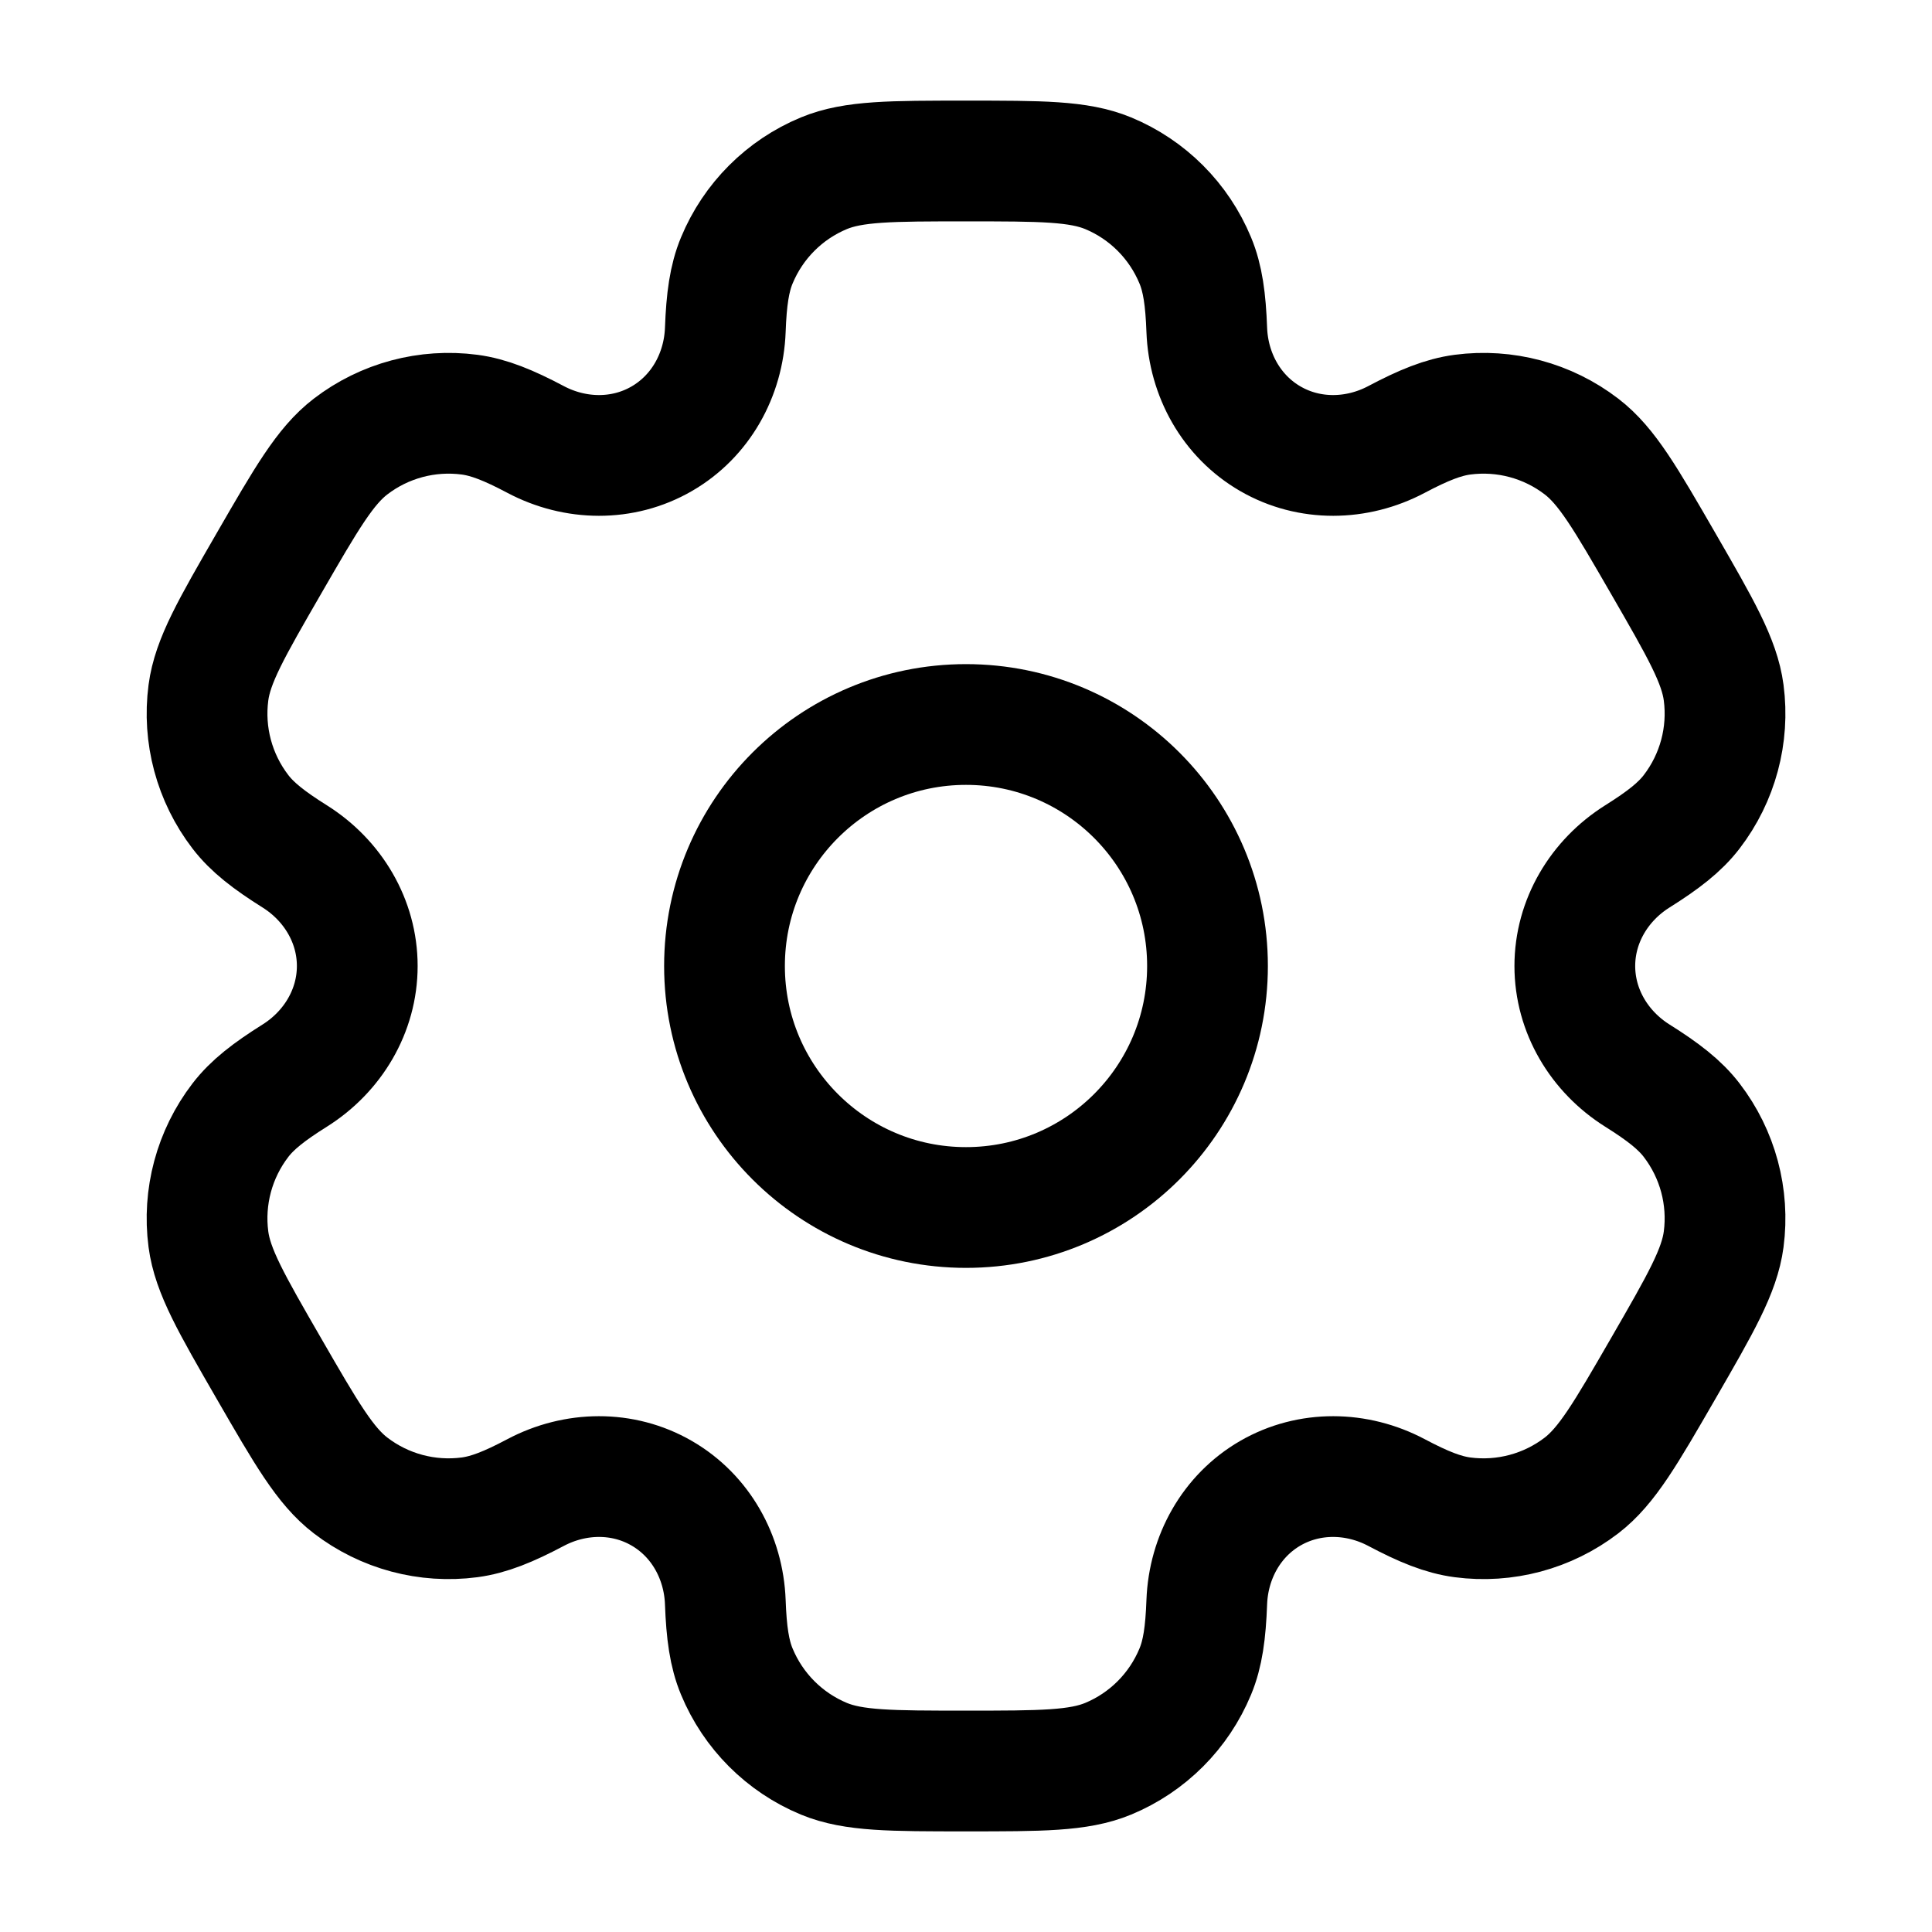
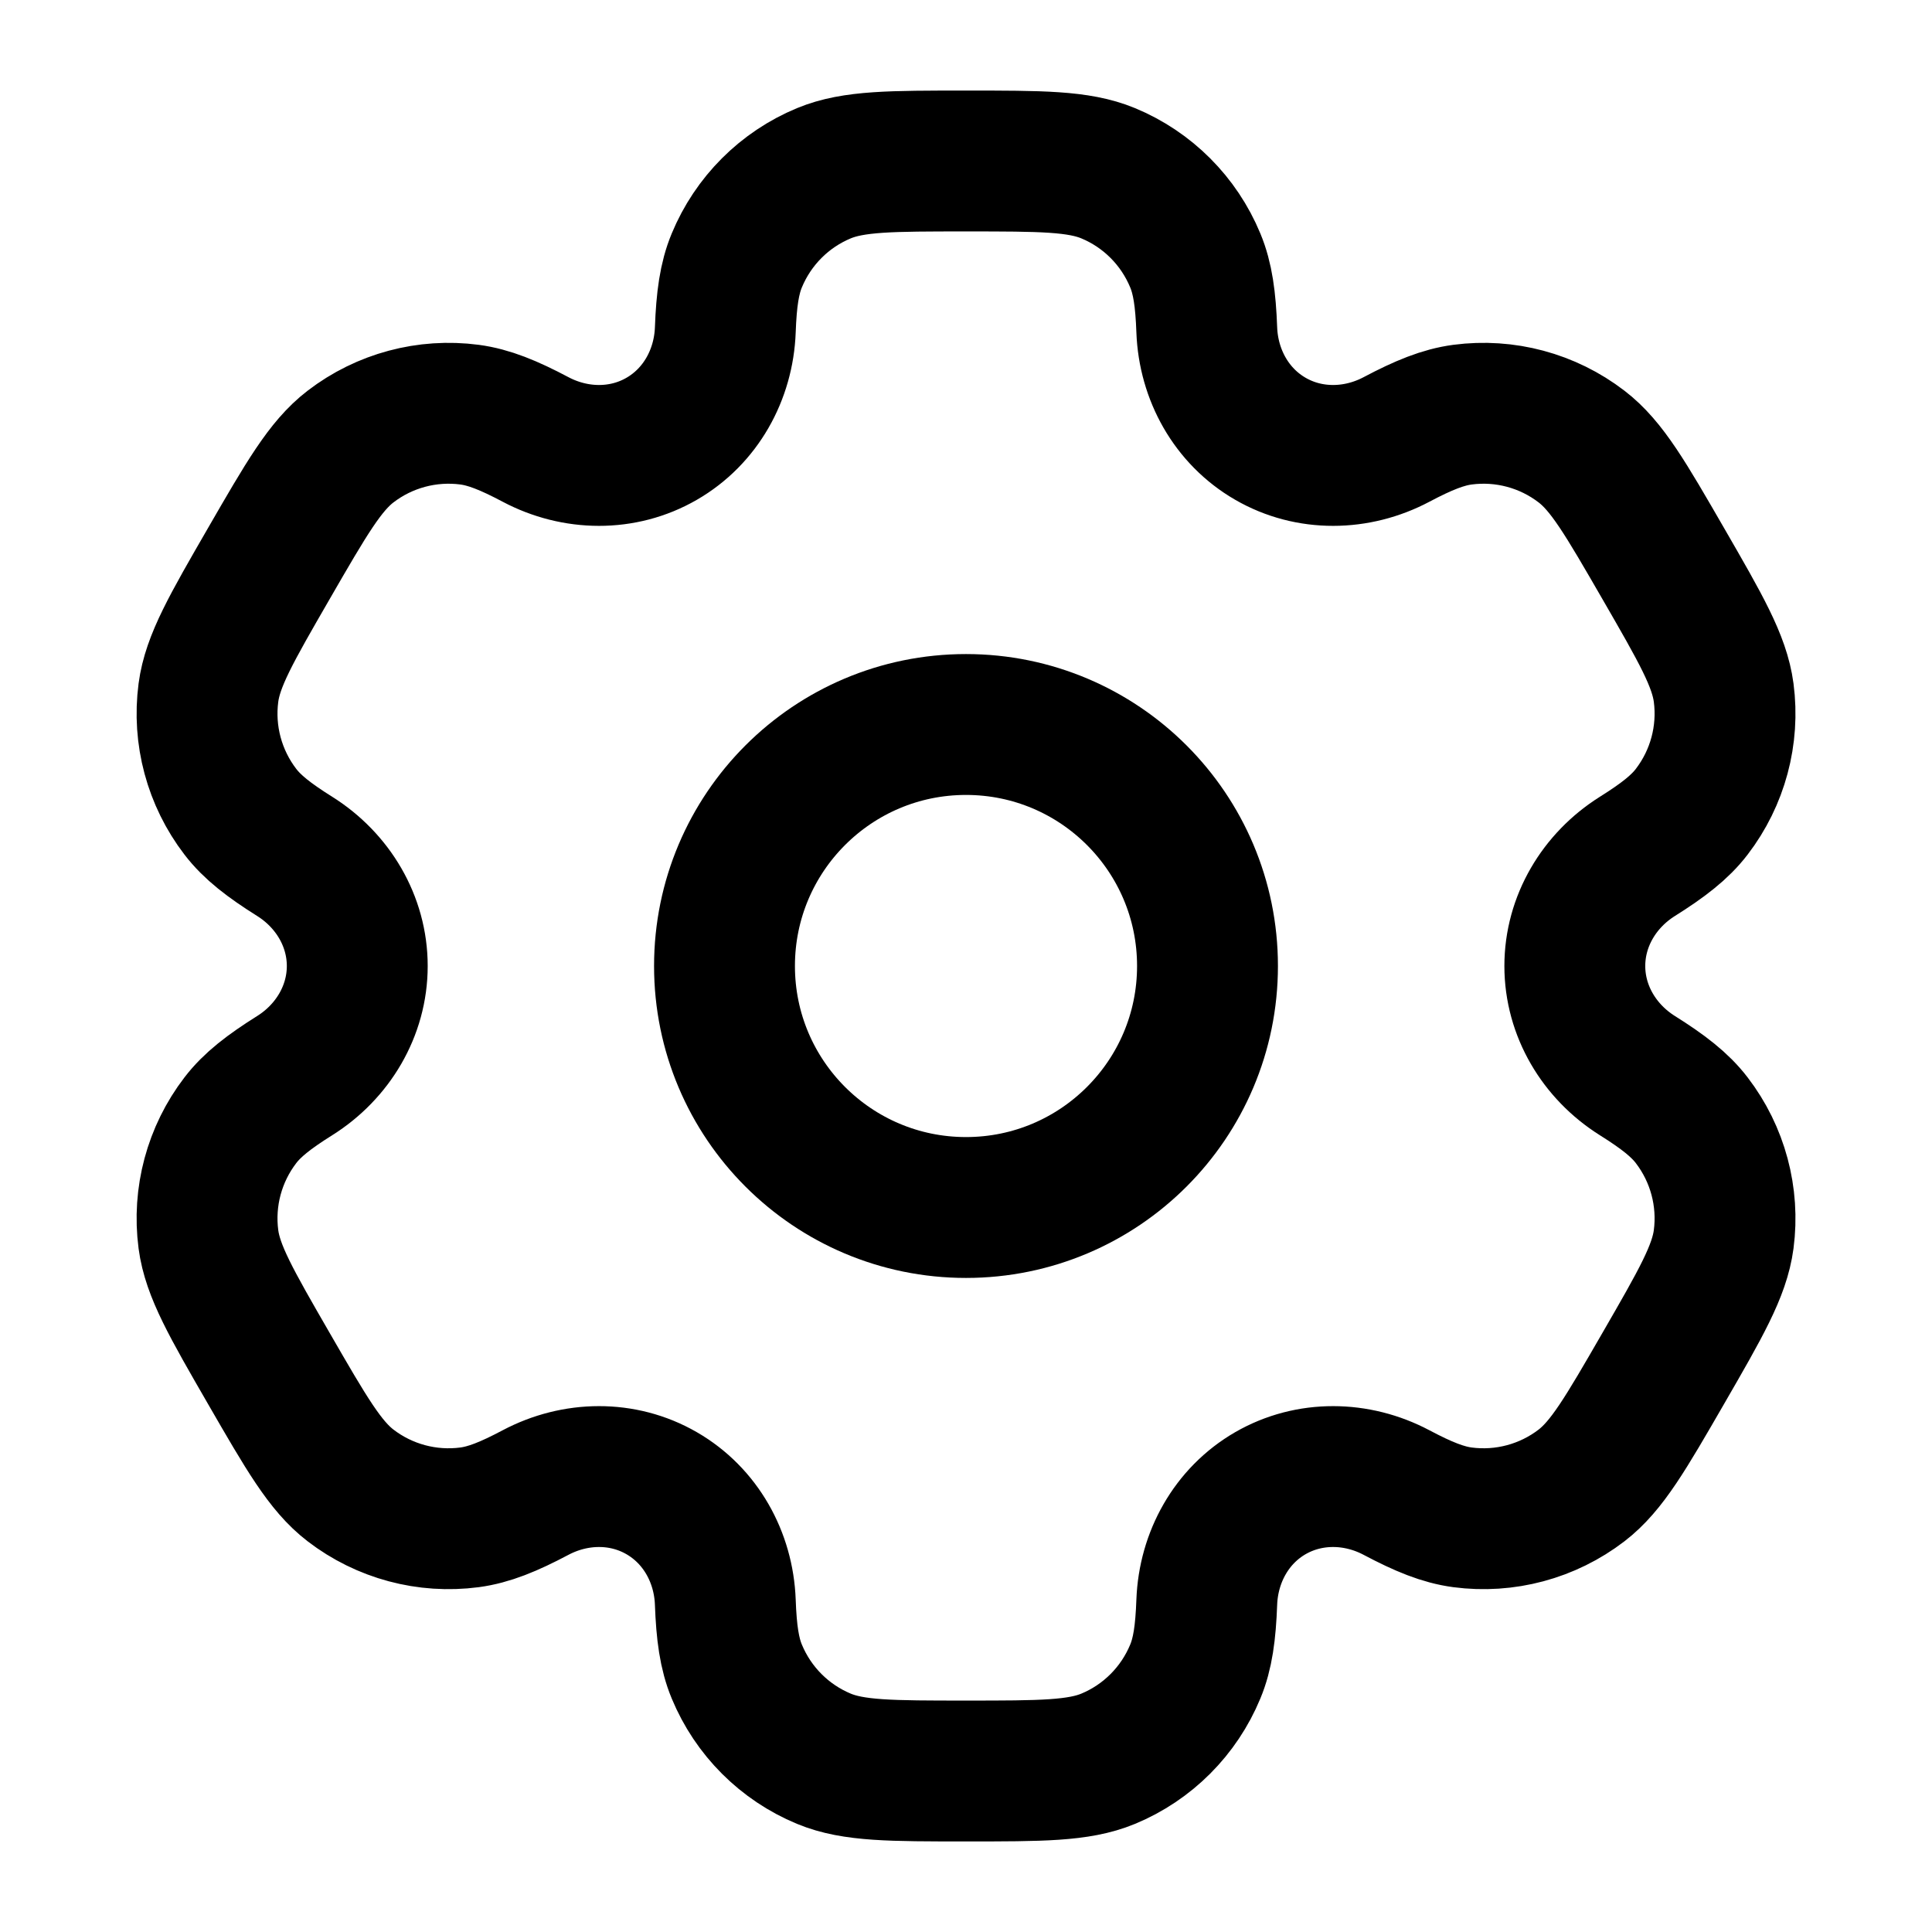
<svg xmlns="http://www.w3.org/2000/svg" viewBox="0 0 24 24">
-   <g fill="none" stroke="currentColor" stroke-linecap="round" stroke-width="1.5">
+   <g fill="none" stroke="currentColor" stroke-linecap="round" stroke-width="1.75">
    <circle cx="12" cy="12" r="3" />
    <path d="M12.001 2C12.932 2 13.398 2 13.766 2.152C14.256 2.355 14.645 2.745 14.848 3.235C14.941 3.458 14.977 3.718 14.991 4.098C15.012 4.656 15.298 5.172 15.782 5.451C16.265 5.73 16.855 5.72 17.348 5.459C17.684 5.281 17.928 5.183 18.168 5.151C18.694 5.082 19.225 5.224 19.646 5.547C19.962 5.789 20.195 6.193 20.661 7C21.127 7.807 21.36 8.211 21.412 8.605C21.481 9.131 21.338 9.663 21.015 10.084C20.868 10.276 20.661 10.437 20.339 10.639C19.867 10.936 19.563 11.442 19.563 12C19.563 12.558 19.867 13.064 20.339 13.361C20.661 13.563 20.868 13.724 21.015 13.916C21.338 14.337 21.481 14.869 21.412 15.395C21.36 15.789 21.127 16.193 20.661 17C20.195 17.807 19.962 18.21 19.646 18.453C19.225 18.776 18.693 18.918 18.168 18.849C17.927 18.817 17.684 18.719 17.348 18.541C16.855 18.28 16.265 18.27 15.781 18.549C15.298 18.828 15.012 19.344 14.991 19.902C14.977 20.282 14.941 20.542 14.848 20.765C14.645 21.255 14.256 21.645 13.766 21.848C13.398 22 12.932 22 12.001 22C11.069 22 10.603 22 10.235 21.848C9.745 21.645 9.356 21.255 9.153 20.765C9.06 20.542 9.024 20.282 9.01 19.902C8.989 19.344 8.703 18.828 8.219 18.549C7.736 18.27 7.146 18.28 6.653 18.541C6.317 18.719 6.073 18.817 5.833 18.849C5.307 18.918 4.776 18.776 4.355 18.453C4.039 18.211 3.806 17.807 3.34 17C2.874 16.193 2.641 15.789 2.589 15.395C2.52 14.869 2.663 14.337 2.986 13.916C3.133 13.724 3.34 13.563 3.662 13.361C4.134 13.064 4.438 12.558 4.438 12C4.438 11.442 4.134 10.936 3.662 10.639C3.34 10.437 3.133 10.276 2.986 10.084C2.663 9.663 2.52 9.131 2.589 8.605C2.641 8.21 2.874 7.807 3.34 7C3.806 6.193 4.039 5.789 4.355 5.547C4.776 5.224 5.308 5.082 5.833 5.151C6.073 5.183 6.317 5.281 6.653 5.459C7.146 5.72 7.736 5.73 8.219 5.451C8.703 5.172 8.989 4.656 9.01 4.098C9.024 3.719 9.06 3.458 9.153 3.235C9.356 2.745 9.745 2.355 10.235 2.152C10.603 2 11.069 2 12.001 2Z" />
  </g>
</svg>
